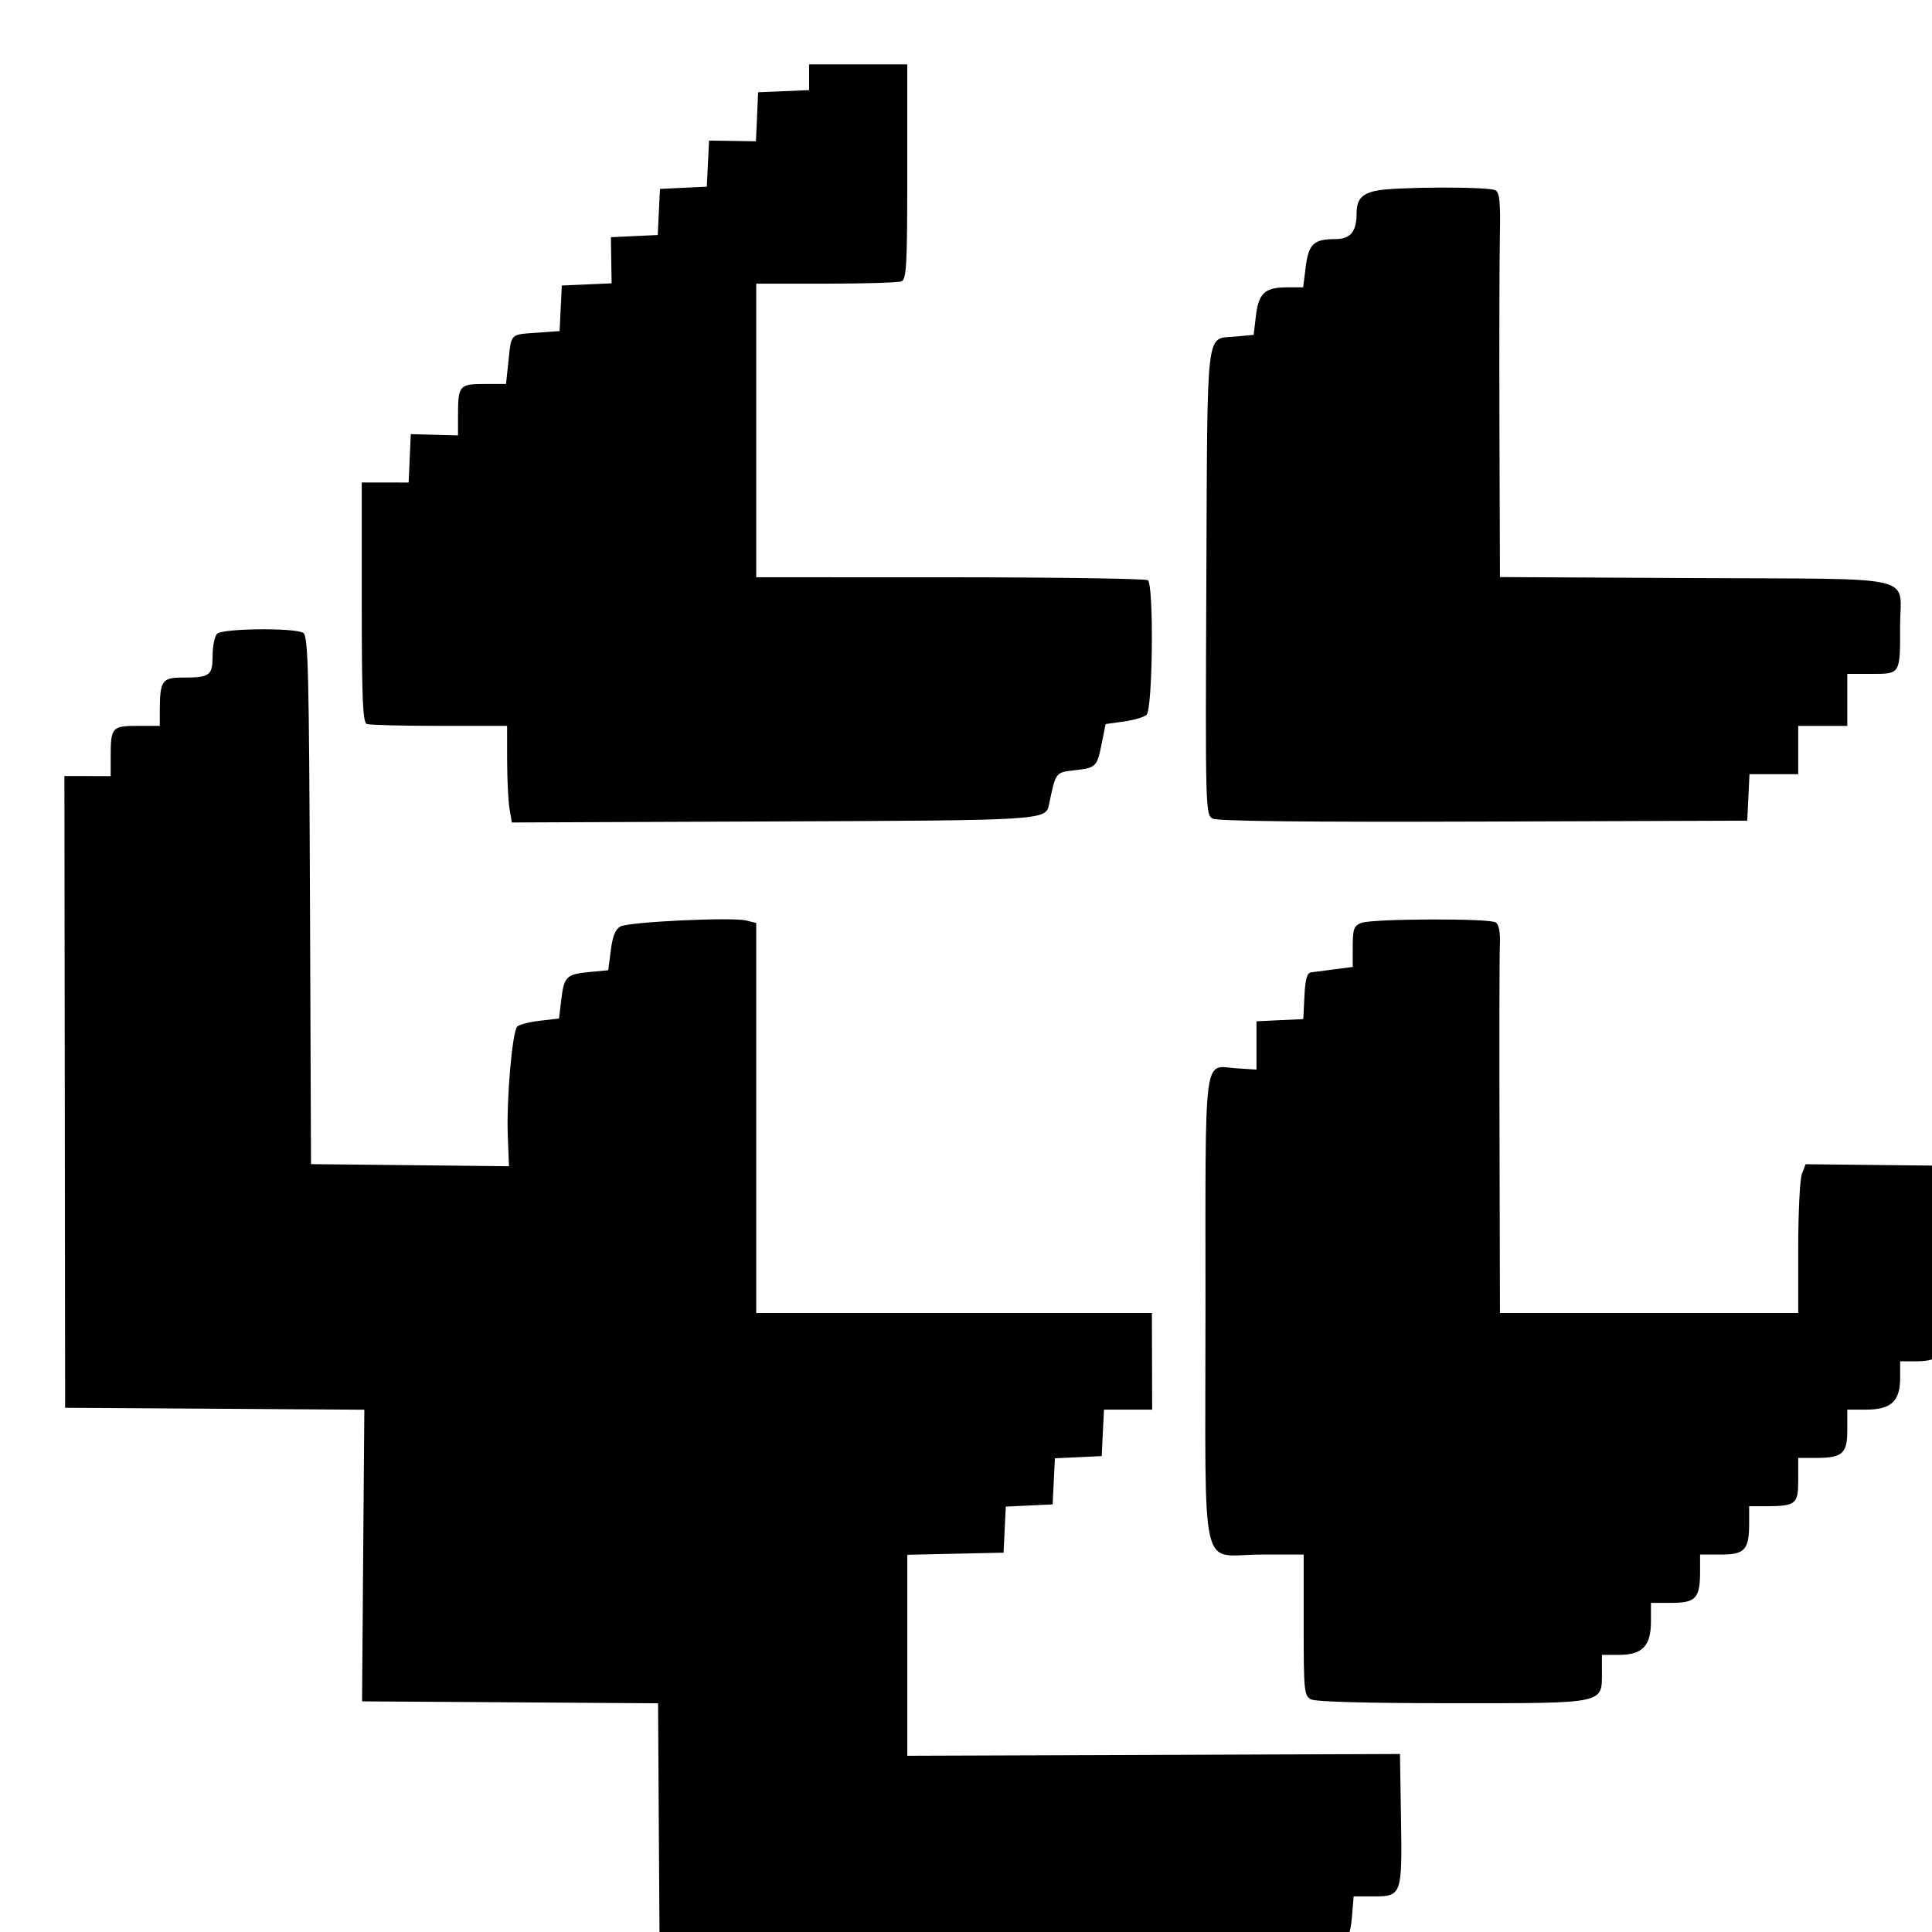
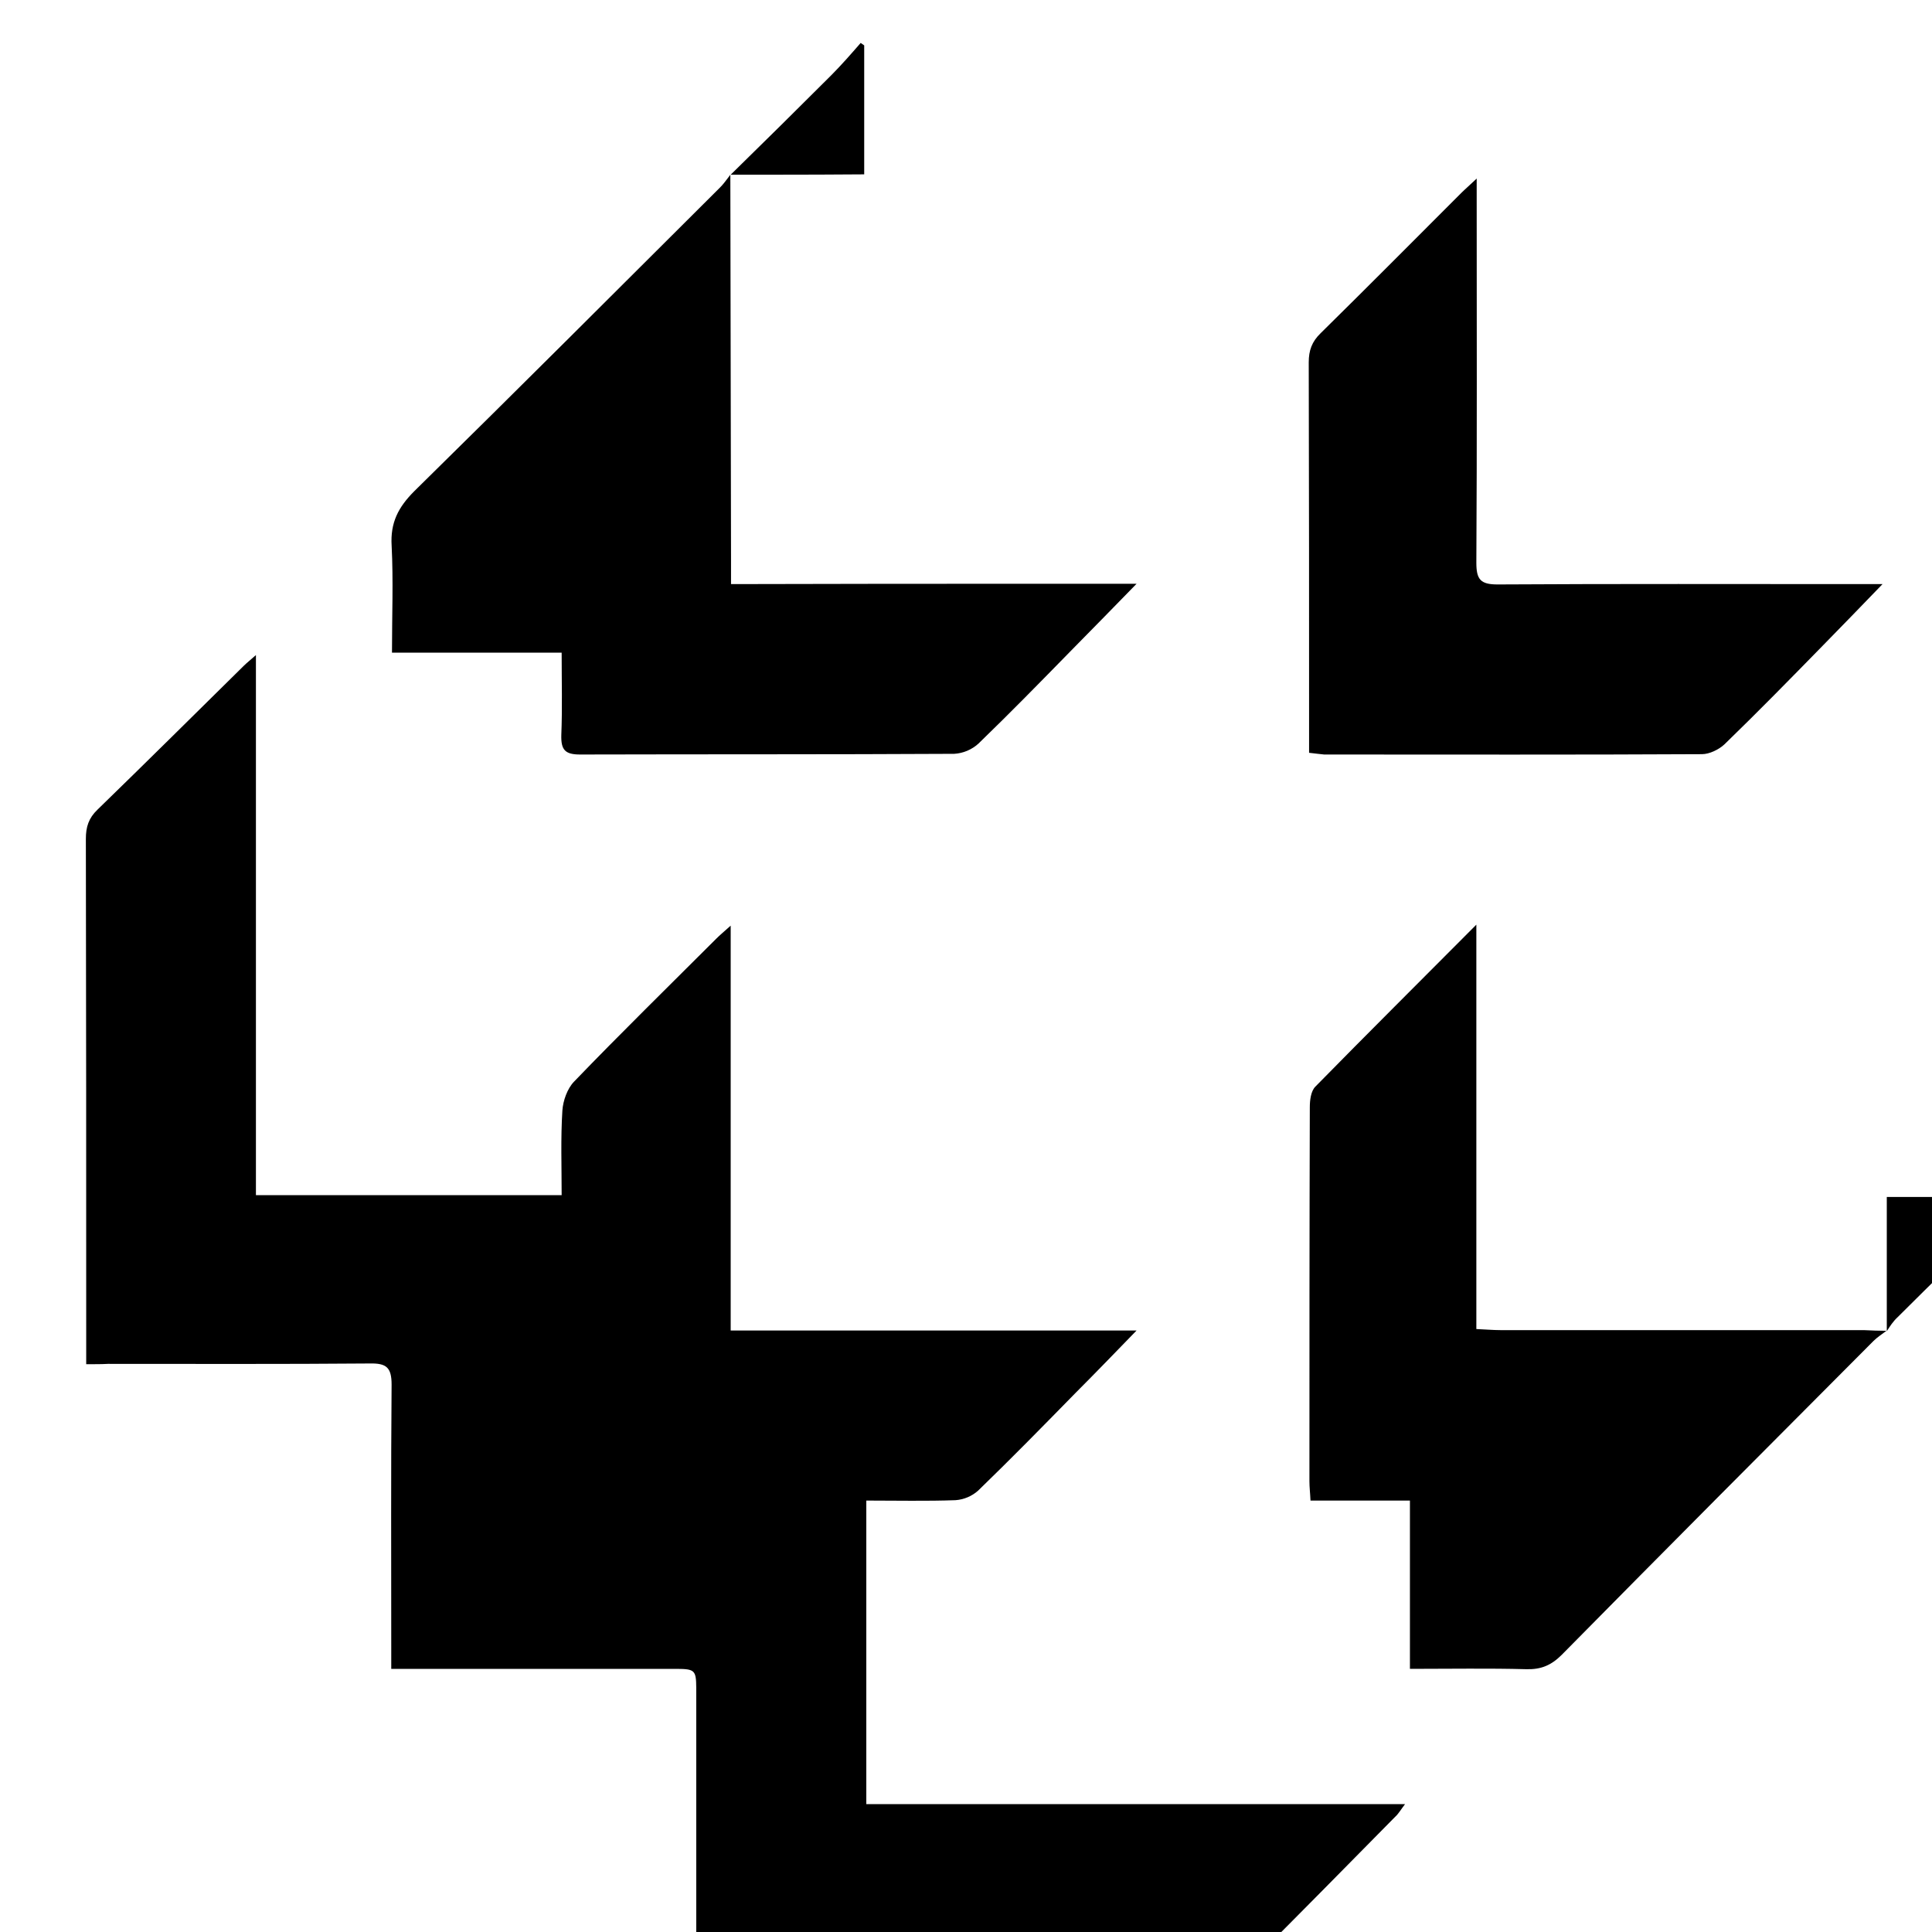
<svg>
-   <path d="M18.846 1.799v.3l-.594.025-.594.025-.025.57-.026.572-.546-.009-.546-.008-.026.537-.026.537-.545.026-.546.026-.026.536-.026.538-.545.025-.546.026.008.537.009.537-.58.026-.58.025-.026.53-.026.532-.521.037c-.637.045-.601.01-.67.66l-.057.535h-.506c-.582 0-.612.035-.612.736v.462l-.55-.015-.55-.015-.025.563-.025.564-.546-.001h-.546v2.79c0 2.244.023 2.799.117 2.835.064.024.826.044 1.693.044h1.575l.001.8c0 .44.026.947.055 1.126l.055.324L18 19.133c6.335-.025 6.357-.026 6.434-.397.158-.754.15-.744.588-.794.51-.058.53-.078.64-.629l.09-.448.428-.06c.235-.033.472-.104.526-.156.144-.143.172-3.045.029-3.135-.059-.036-2.135-.067-4.614-.068l-4.507-.001V6.607h1.62c.89 0 1.682-.024 1.759-.053.122-.046.139-.353.139-2.553V1.5h-2.286v.299Zm13.2 2.644c-.344.08-.447.206-.449.546-.002.41-.147.58-.494.58-.503 0-.622.111-.69.646l-.06.478h-.374c-.516 0-.663.134-.726.661L29.2 7.8l-.434.04c-.69.066-.641-.347-.668 5.692-.023 5.314-.02 5.447.147 5.535.115.06 2.193.083 6.311.069l6.14-.021.027-.541.026-.541h1.135v-1.125h1.143v-1.212h.562c.678 0 .67.015.668-1.11-.002-1.221.54-1.093-4.744-1.121l-4.576-.024-.012-3.481c-.006-1.915-.001-3.925.01-4.466.017-.754-.006-1.002-.098-1.06-.148-.092-2.385-.084-2.791.01M5.058 14.76c-.058.057-.106.287-.106.51 0 .467-.061.512-.7.512-.475 0-.527.074-.53.757v.368h-.519c-.595 0-.625.034-.625.722v.448l-.539-.001H1.5l.009 7.356.008 7.358 3.485.022 3.484.023-.027 3.396-.026 3.397 3.447.022 3.448.023.017 2.877c.009 1.582.019 3.11.022 3.396l.005.52 7.32.022c8.346.025 7.673.087 7.673-.715v-.39h.379c.55 0 .695-.141.744-.722l.041-.49H32c.648 0 .661-.038.632-1.83l-.024-1.487-5.738.021-5.737.02v-4.681l1.12-.025 1.122-.024.026-.537.026-.536.546-.026.545-.026.026-.537.027-.537.545-.025.545-.026.026-.54.027-.542h1.122l-.003-1.125-.003-1.126h-9.216v-9.084l-.233-.058c-.331-.082-2.724.031-2.927.138-.12.063-.185.224-.227.555l-.06.466-.436.041c-.54.052-.593.103-.658.646l-.053.437-.444.052c-.244.028-.482.09-.528.135-.117.115-.255 1.713-.22 2.558l.027.696-2.305-.025-2.306-.024-.024-6.146c-.022-5.35-.042-6.157-.157-6.228-.197-.123-1.877-.106-2.005.02m26.648 6.736c-.172.068-.198.142-.198.552v.473l-.418.054-.55.072c-.097.012-.138.155-.157.552l-.027.537-.545.025-.545.026v1.125l-.465-.03c-.783-.05-.723-.52-.723 5.617 0 6.394-.153 5.709 1.282 5.709h1.005v1.641c0 1.535.01 1.648.17 1.731.108.057 1.31.09 3.297.09 3.587 0 3.48.023 3.48-.736v-.39h.395c.548 0 .747-.207.747-.778v-.433h.481c.563 0 .663-.11.663-.73v-.395h.48c.564 0 .663-.11.663-.73v-.396h.373c.72-.003.77-.043.77-.616v-.509h.401c.631 0 .742-.097.742-.652v-.473h.44c.58 0 .791-.196.791-.736v-.39h.396c.532 0 .747-.21.747-.735v-.39h.379c.71 0 .72-.025.72-1.832v-1.586l-2.222-.023-2.222-.024-.086.224c-.047.123-.086.903-.086 1.733v1.508h-6.947l-.01-4.046c-.007-2.225-.003-4.256.008-4.512.013-.314-.019-.49-.099-.54-.158-.098-2.878-.087-3.13.013" />
+   <path d="M5.961 15.258v12.58h7.121c0-.671-.024-1.326.017-1.973.016-.229.114-.507.27-.67 1.088-1.13 2.21-2.227 3.315-3.332.081-.082.171-.155.335-.303v9.43h9.454c-.516.531-.958.99-1.408 1.44-.753.769-1.506 1.538-2.284 2.291a.888.888 0 0 1-.524.221c-.679.025-1.358.009-2.079.009v7.071h12.548c-.107.14-.156.23-.23.295-1.129 1.146-2.258 2.292-3.396 3.43-.14.13-.368.245-.557.245-3.97.016-7.939.008-11.909.008-.122 0-.237-.016-.417-.025V39.31c-.003-.405-.035-.436-.452-.439H9.113v-.524c0-2.03-.009-4.068.008-6.097 0-.402-.123-.5-.508-.492-2.03.017-4.068.009-6.097.009-.14.008-.303.008-.508.008v-.491c0-3.913 0-7.825-.008-11.745 0-.279.065-.483.27-.68 1.146-1.113 2.275-2.234 3.413-3.356.066-.065.14-.122.278-.245Zm28.426 6.278v9.42c.221.009.393.025.557.025h8.463c.18.008.36.016.532.016-.107.082-.213.148-.303.238-2.423 2.43-4.854 4.87-7.26 7.309-.245.245-.483.343-.818.335-.884-.024-1.768-.008-2.718-.008v-3.92h-2.316c-.008-.18-.025-.311-.025-.45 0-2.906 0-5.812.009-8.71 0-.163.024-.376.13-.482 1.212-1.236 2.448-2.464 3.75-3.773Zm.008-17.377v.516c0 2.807.009 5.615-.008 8.43 0 .385.09.508.491.508 2.808-.017 5.615-.008 8.43-.008h.54c-.515.532-.949.982-1.399 1.44-.753.77-1.506 1.539-2.283 2.292-.131.123-.352.229-.524.229-2.93.016-5.86.008-8.799.008-.098-.008-.204-.024-.352-.04v-.46c0-2.88 0-5.753-.008-8.634 0-.278.074-.483.278-.68 1.097-1.08 2.186-2.177 3.274-3.265.09-.09.197-.18.36-.336Zm-17.384-.09c.008 2.988.008 5.975.016 8.963v.573c2.358-.007 4.687-.008 7.058-.008h2.388a341.4 341.4 0 0 1-1.523 1.555c-.712.728-1.424 1.456-2.16 2.168a.921.921 0 0 1-.565.238c-2.906.016-5.812.008-8.717.016-.352 0-.442-.114-.434-.45.025-.622.008-1.252.008-1.923H9.13c0-.868.033-1.678-.008-2.489-.033-.54.155-.9.532-1.276 2.382-2.341 4.747-4.707 7.112-7.064.068-.067.126-.144.186-.223l.06-.08ZM20.047 1l.082.057v3.004c-.693.006-1.386.007-2.076.008h-1.034a314.51 314.51 0 0 0 2.35-2.324c.236-.238.457-.491.678-.745Zm23.9 30.005V27.88H47c-.106.123-.188.22-.27.303-.843.835-1.694 1.661-2.53 2.496-.106.098-.18.213-.253.327-.008-.008 0 0 0 0Z" />
</svg>
